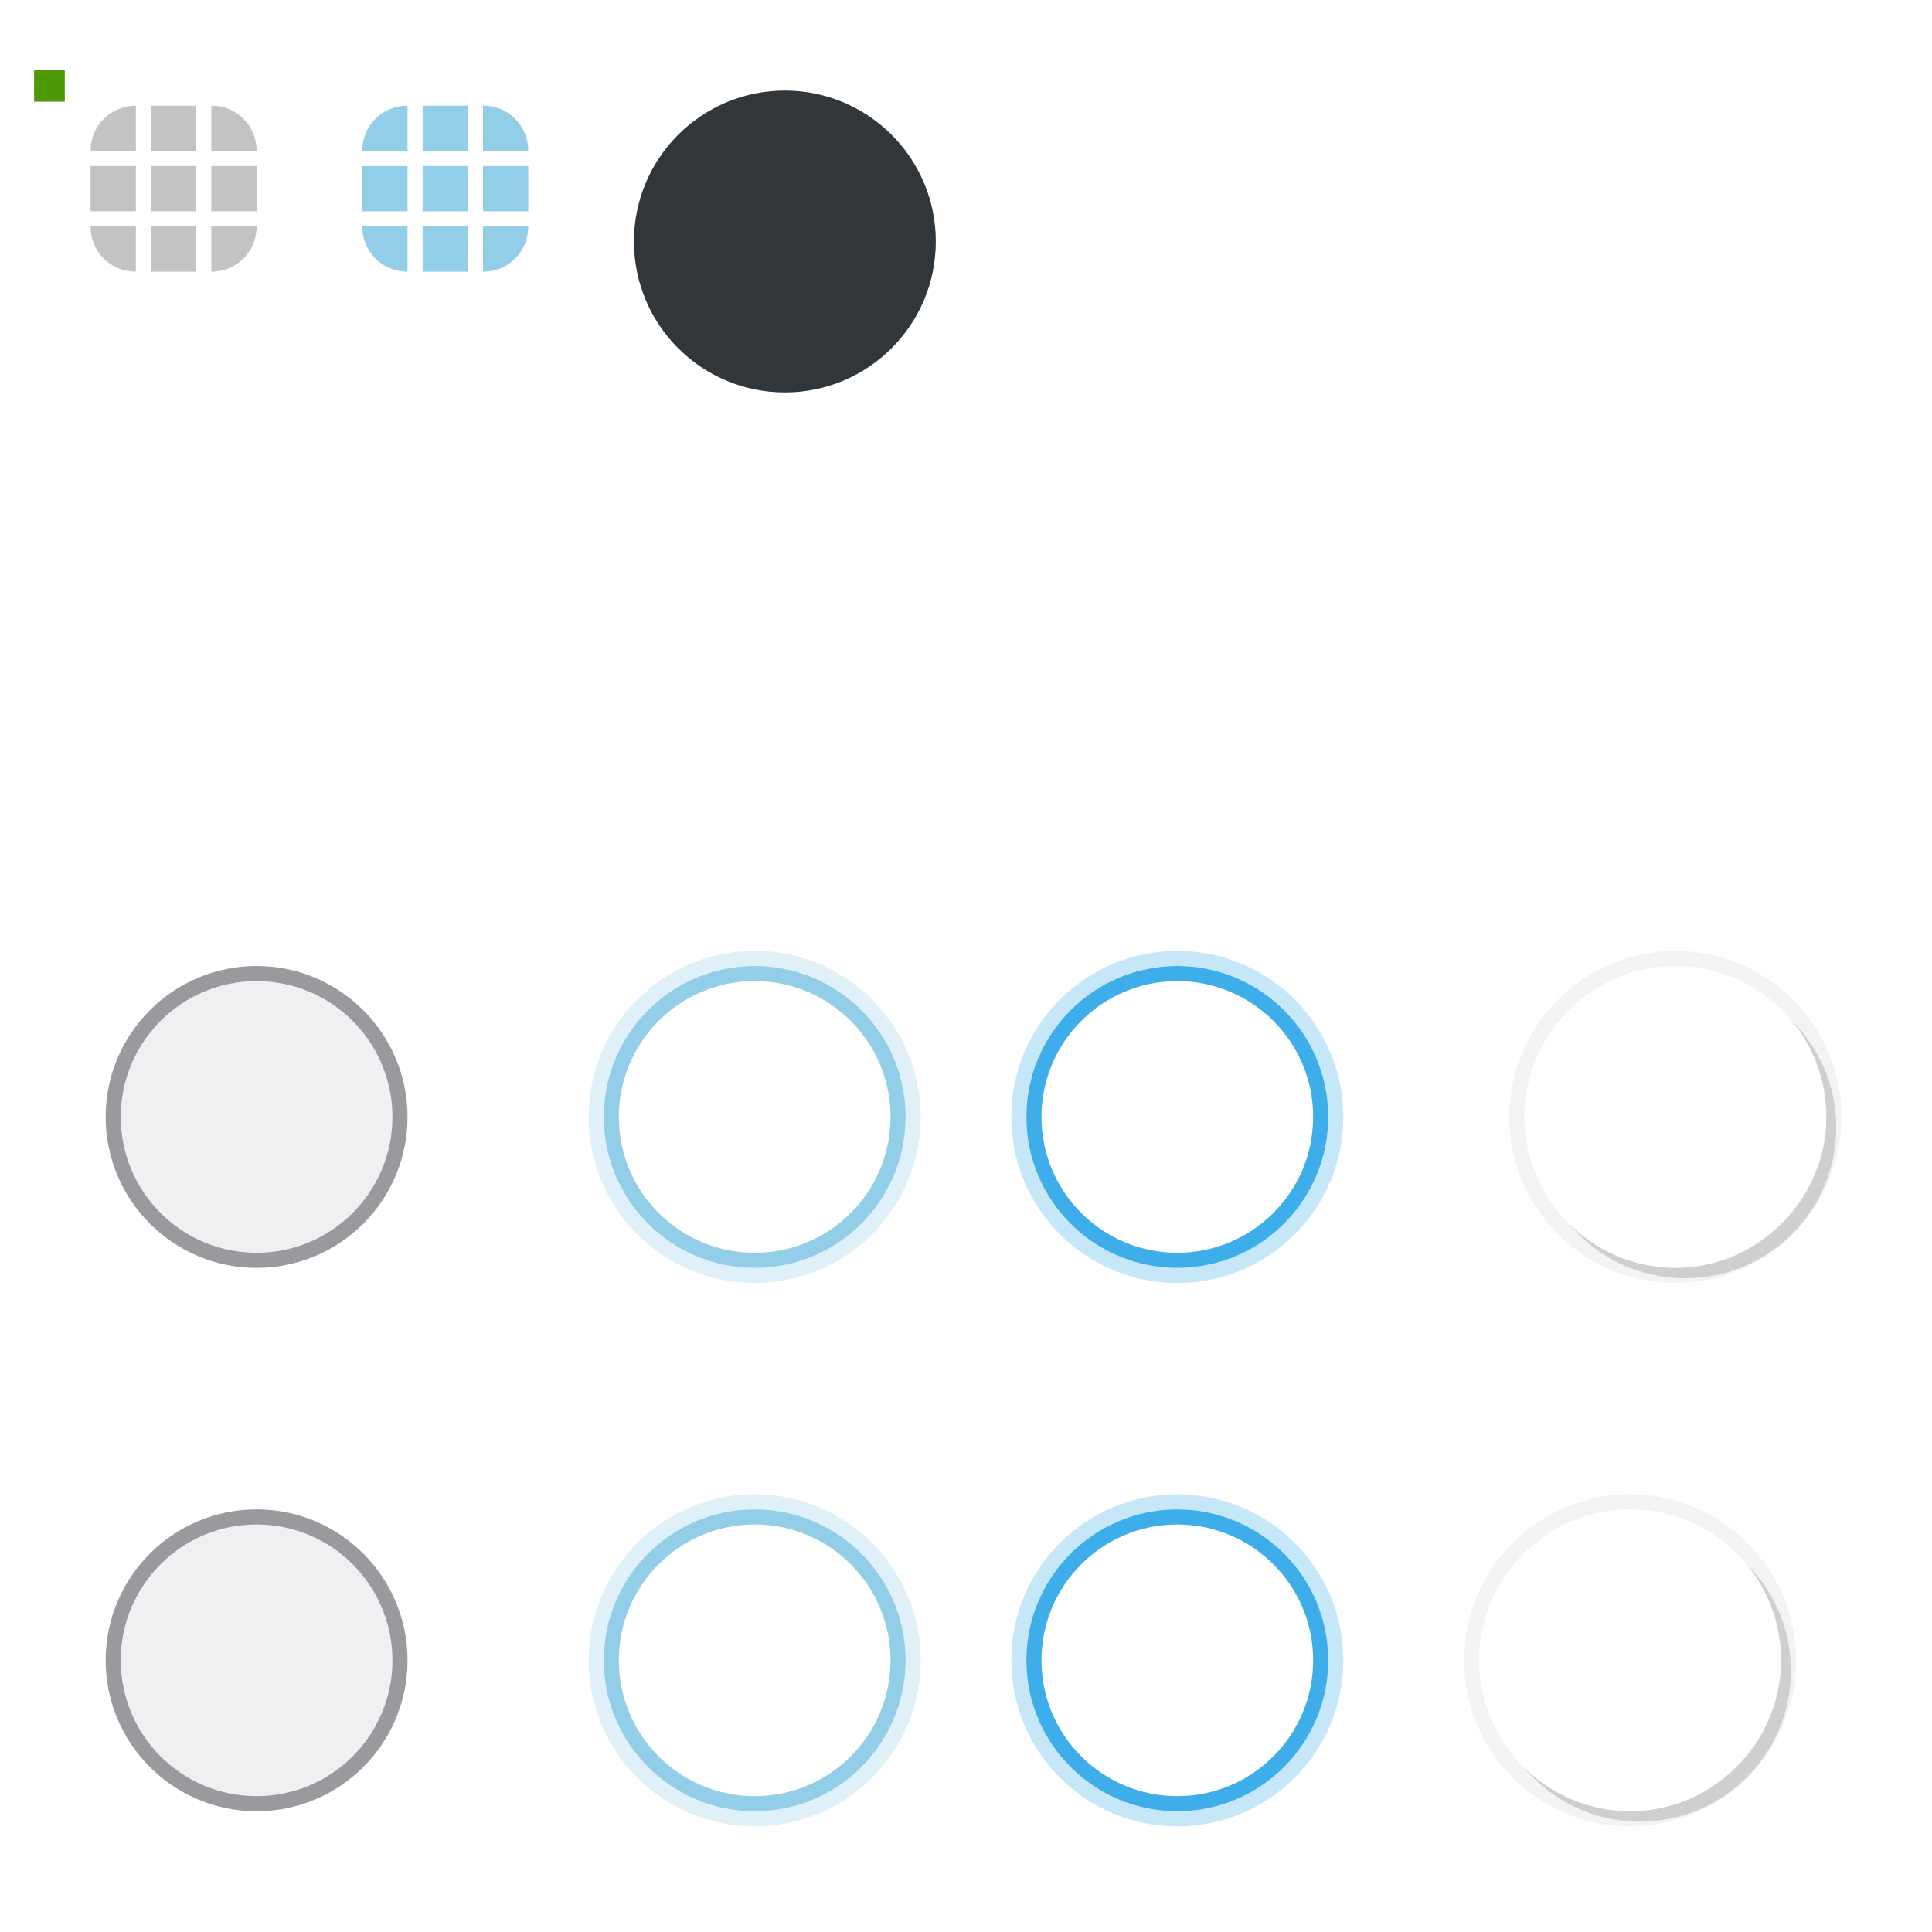
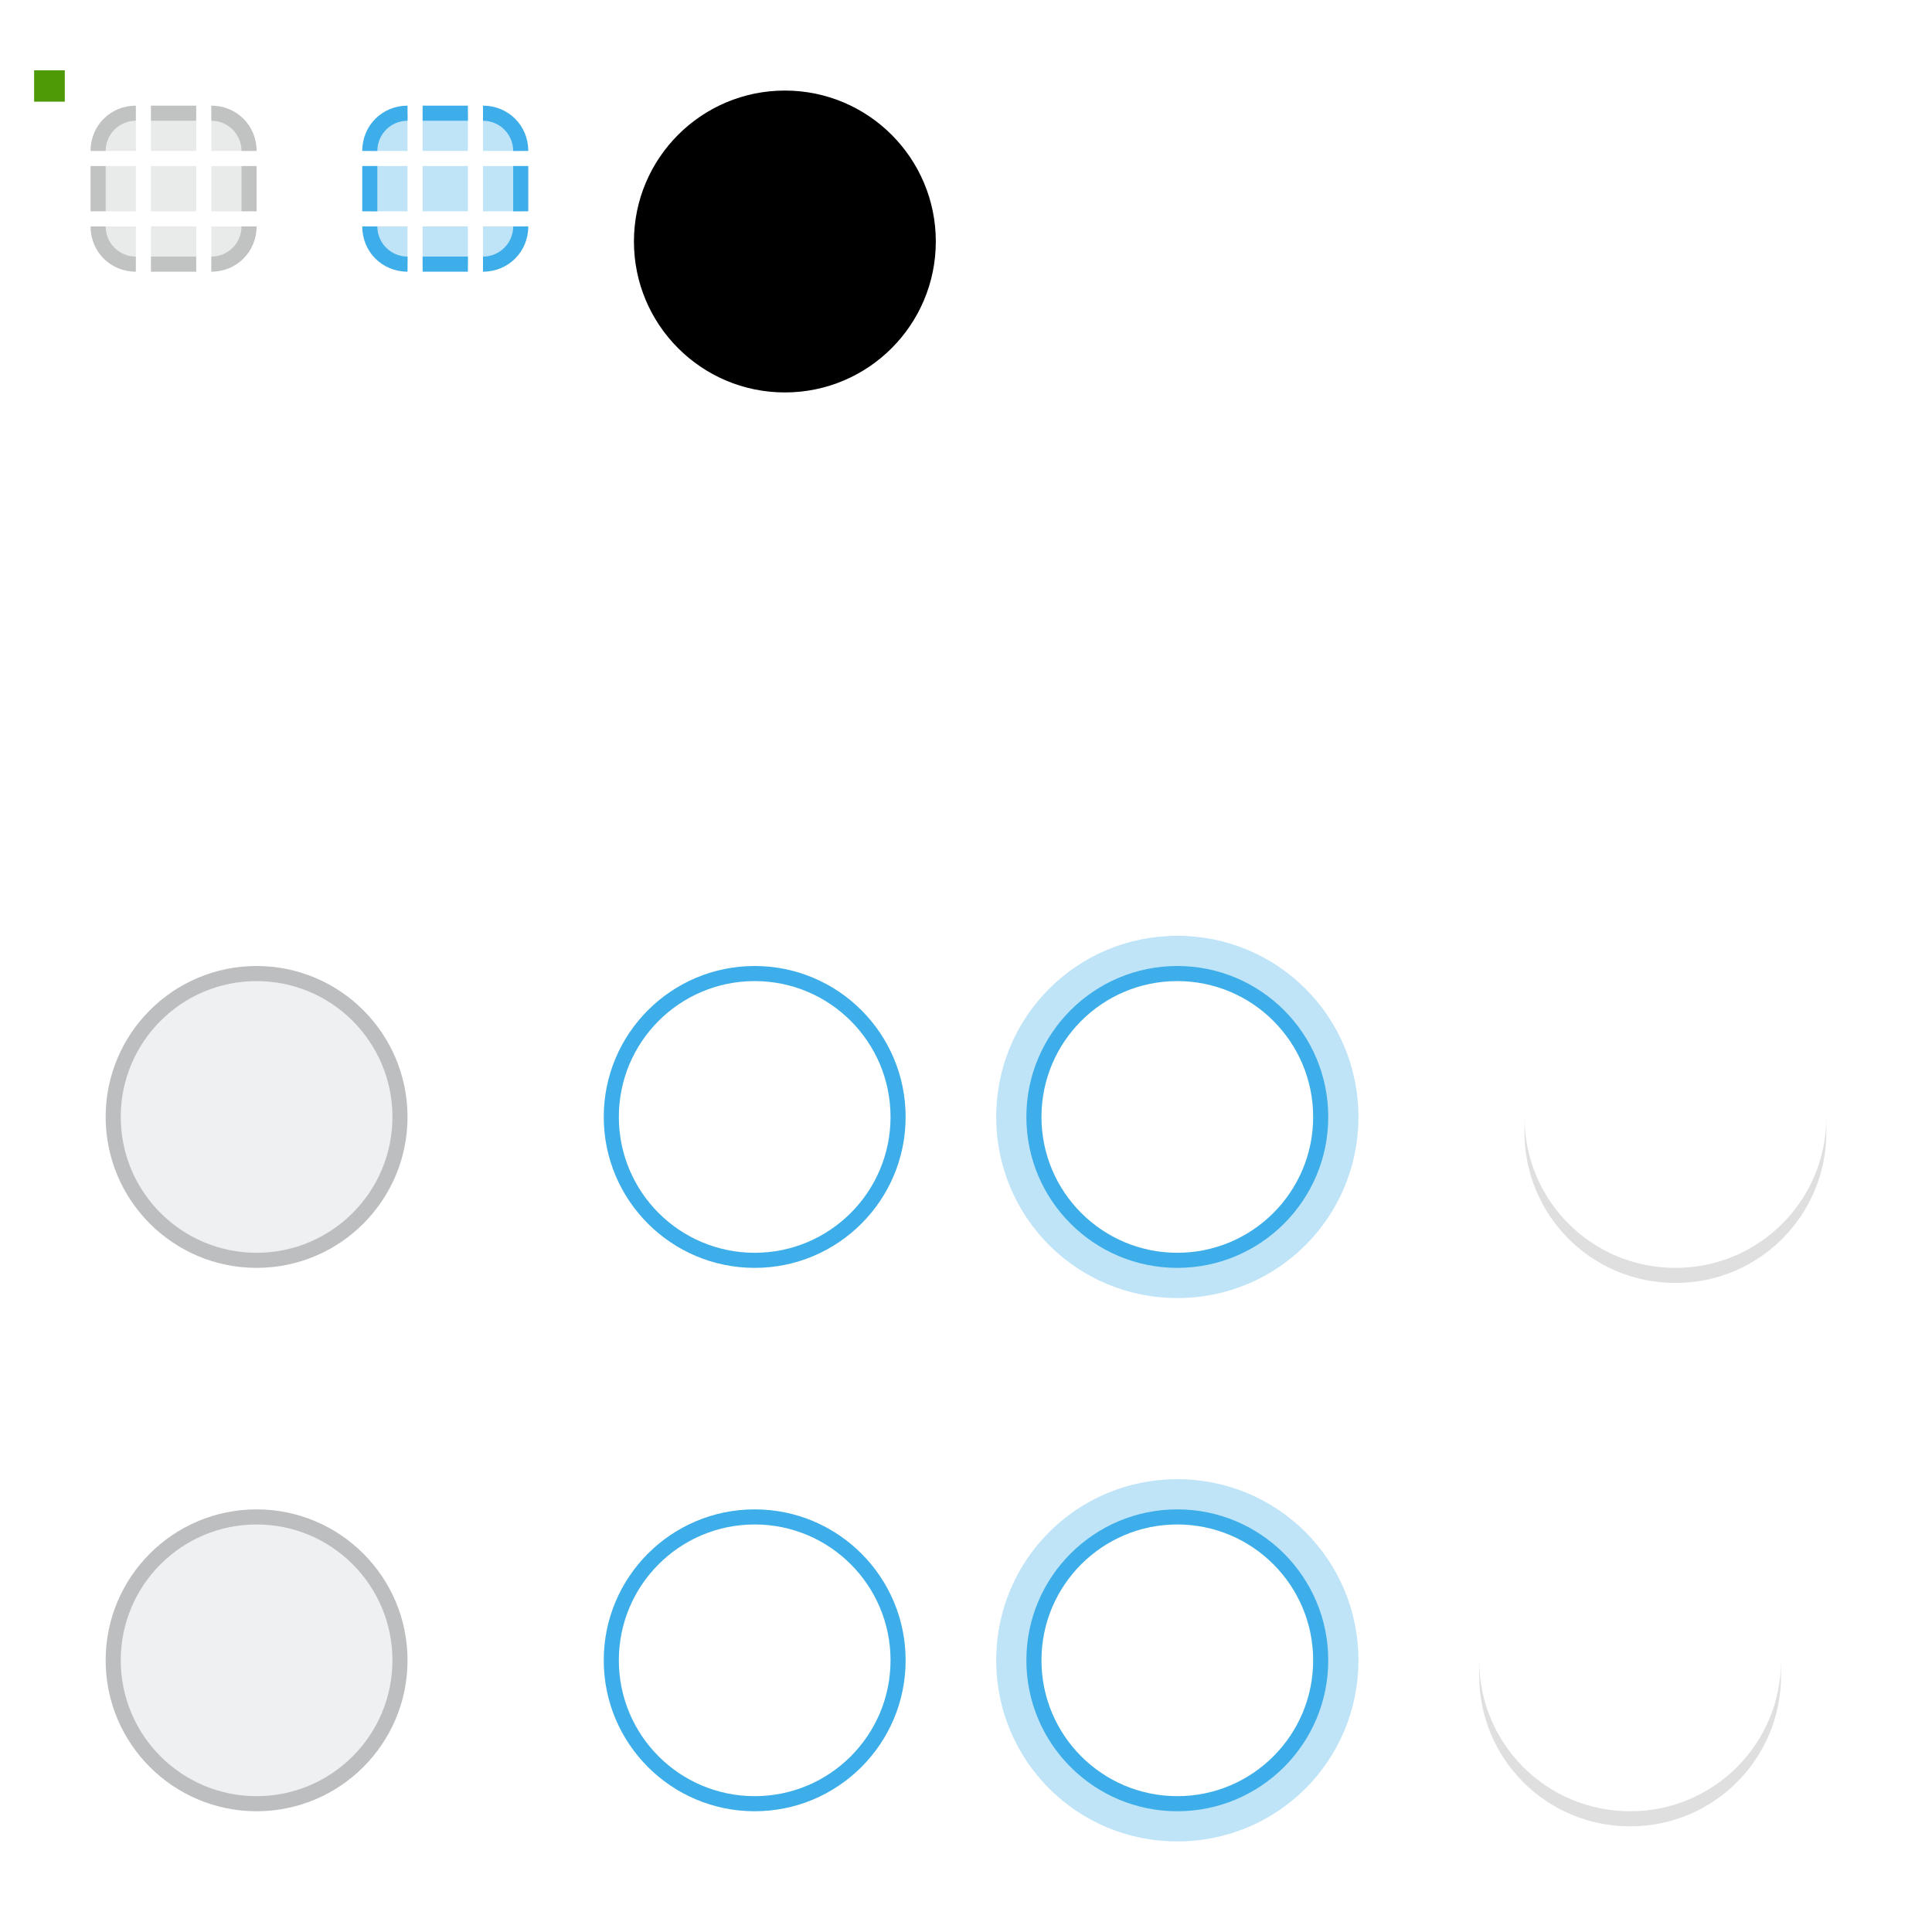
- <svg xmlns="http://www.w3.org/2000/svg" width="128" height="128" id="svg2" version="1.0">
-   <defs id="defs4">
-     <style id="current-color-scheme" type="text/css">
-       .ColorScheme-Text {
-         color:#31363b;
-         stop-color:#31363b;
-       }
-       .ColorScheme-Background {
-         color:#eff0f1;
-         stop-color:#eff0f1;
-       }
-       .ColorScheme-Highlight {
-         color:#3daee9;
-         stop-color:#3daee9;
-       }
-       .ColorScheme-ViewText {
-         color:#31363b;
-         stop-color:#31363b;
-       }
-       .ColorScheme-ViewBackground {
-         color:#fcfcfc;
-         stop-color:#fcfcfc;
-       }
-       .ColorScheme-ViewHover {
-         color:#93cee9;
-         stop-color:#93cee9;
-       }
-       .ColorScheme-ViewFocus{
-         color:#3daee9;
-         stop-color:#3daee9;
-       }
-       .ColorScheme-ButtonText {
-         color:#31363b;
-         stop-color:#31363b;
-       }
-       .ColorScheme-ButtonBackground {
-         color:#eff0f1;
-         stop-color:#eff0f1;
-       }
-       .ColorScheme-ButtonHover {
-         color:#93cee9;
-         stop-color:#93cee9;
-       }
-       .ColorScheme-ButtonFocus{
-         color:#3daee9;
-         stop-color:#3daee9;
-       }
-       </style>
-   </defs>
+ <svg xmlns="http://www.w3.org/2000/svg" id="svg2" height="128" width="128" version="1.1">
+   <defs id="defs59" />
+   <style id="current-color-scheme" type="text/css">
+         .ColorScheme-Text {
+             color:#232629;
+             stop-color:#232629;
+         }
+         .ColorScheme-Background {
+             color:#eff0f1;
+             stop-color:#eff0f1;
+         }
+         .ColorScheme-Highlight {
+             color:#3daee9;
+             stop-color:#3daee9;
+         }
+         .ColorScheme-ViewText {
+             color:#232629;
+             stop-color:#232629;
+         }
+         .ColorScheme-ViewBackground {
+             color:#fcfcfc;
+             stop-color:#fcfcfc;
+         }
+         .ColorScheme-ViewHover {
+             color:#3daee9;
+             stop-color:#3daee9;
+         }
+         .ColorScheme-ViewFocus{
+             color:#3daee9;
+             stop-color:#3daee9;
+         }
+         .ColorScheme-ButtonText {
+             color:#232629;
+             stop-color:#232629;
+         }
+         .ColorScheme-ButtonBackground {
+             color:#eff0f1;
+             stop-color:#eff0f1;
+         }
+         .ColorScheme-ButtonHover {
+             color:#3daee9;
+             stop-color:#3daee9;
+         }
+         .ColorScheme-ButtonFocus{
+             color:#3daee9;
+             stop-color:#3daee9;
+         }
+     </style>
  <g id="layer1">
-     <path class="ColorScheme-Text" style="opacity:0.3;fill:currentColor" d="m 10,7 0,3 3,0 0,-3 -3,0 z" id="groove-top" />
-     <path class="ColorScheme-Text" style="opacity:0.3;fill:currentColor" d="M 9,7 C 7.318,7 6,8.318 6,10 l 3,0 z" id="groove-topleft" />
-     <rect ry="2.077" rx="0" y="4.659" x="2.26" height="2.077" width="2.033" id="hint-tile-center" style="fill:#4e9a06;fill-opacity:1;fill-rule:nonzero;stroke:none" />
-     <path class="ColorScheme-Text" id="groove-topright" d="M 17,10 C 17,8.318 15.682,7 14,7 l 0,3 z" style="opacity:0.3;fill:currentColor" />
-     <path class="ColorScheme-Text" id="groove-bottom" d="m 10,18 0,-3 3,0 0,3 -3,0 z" style="opacity:0.3;fill:currentColor" />
-     <path class="ColorScheme-Text" id="groove-bottomleft" d="M 9,18 C 7.318,18 6,16.682 6,15 l 3,0 z" style="opacity:0.3;fill:currentColor" />
-     <path class="ColorScheme-Text" style="opacity:0.3;fill:currentColor" d="m 17,15 c 0,1.682 -1.318,3 -3,3 l 0,-3 z" id="groove-bottomright" />
-     <path class="ColorScheme-Text" id="groove-center" d="m 10,11 0,3 3,0 0,-3 -3,0 z" style="opacity:0.3;fill:currentColor" />
-     <path class="ColorScheme-Text" style="opacity:0.3;fill:currentColor" d="m 6,11 0,3 3,0 0,-3 -3,0 z" id="groove-left" />
-     <path class="ColorScheme-Text" style="opacity:0.3;fill:currentColor" d="m 14,11 0,3 3,0 0,-3 -3,0 z" id="groove-right" />
-     <path id="groove-highlight-top" d="m 28,7 0,3 3,0 0,-3 -3,0 z" style="fill:currentColor;fill-opacity:1" class="ColorScheme-ButtonHover" />
-     <path id="groove-highlight-topleft" d="m 27,7 c -1.682,0 -3,1.318 -3,3 l 3,0 z" style="fill:currentColor;fill-opacity:1" class="ColorScheme-ButtonHover" />
-     <path style="fill:currentColor;fill-opacity:1" d="M 35,10 C 35,8.318 33.682,7 32,7 l 0,3 z" id="groove-highlight-topright" class="ColorScheme-ButtonHover" />
-     <path style="fill:currentColor;fill-opacity:1" d="m 28,18 0,-3 3,0 0,3 -3,0 z" id="groove-highlight-bottom" class="ColorScheme-ButtonHover" />
-     <path style="fill:currentColor;fill-opacity:1" d="m 27,18 c -1.682,0 -3,-1.318 -3,-3 l 3,0 z" id="groove-highlight-bottomleft" class="ColorScheme-ButtonHover" />
-     <path id="groove-highlight-bottomright" d="m 35,15 c 0,1.682 -1.318,3 -3,3 l 0,-3 z" style="fill:currentColor;fill-opacity:1" class="ColorScheme-ButtonHover" />
-     <path style="fill:currentColor;fill-opacity:1" d="m 28,11 0,3 3,0 0,-3 -3,0 z" id="groove-highlight-center" class="ColorScheme-ButtonHover" />
-     <path id="groove-highlight-left" d="m 24,11 0,3 3,0 0,-3 -3,0 z" style="fill:currentColor;fill-opacity:1" class="ColorScheme-ButtonHover" />
-     <path id="groove-highlight-right" d="m 32,11 0,3 3,0 0,-3 -3,0 z" style="fill:currentColor;fill-opacity:1" class="ColorScheme-ButtonHover" />
-     <g id="horizontal-slider-hover" transform="translate(24,2)">
-       <rect y="96" x="14" height="24" width="24" id="rect3075" style="opacity:0.001;fill:#000000;fill-opacity:0.004;stroke:none" />
-       <path class="ColorScheme-ButtonHover" style="fill:currentColor" d="m 26,98 c -5.523,0 -10,4.477 -10,10 0,5.523 4.477,10 10,10 5.523,0 10,-4.477 10,-10 0,-5.523 -4.477,-10 -10,-10 z m 0,1 c 4.971,0 9,4.029 9,9 0,4.971 -4.029,9 -9,9 -4.971,0 -9,-4.029 -9,-9 0,-4.971 4.029,-9 9,-9 z" id="path3077" />
-       <path class="ColorScheme-ButtonHover" id="path3088" d="m 26,97 c -6.075,0 -11,4.925 -11,11 0,6.075 4.925,11 11,11 6.075,0 11,-4.925 11,-11 0,-6.075 -4.925,-11 -11,-11 z m 0,1 c 5.523,0 10,4.477 10,10 0,5.523 -4.477,10 -10,10 -5.523,0 -10,-4.477 -10,-10 0,-5.523 4.477,-10 10,-10 z" style="opacity:0.3;fill:currentColor" />
+     <rect id="hint-tile-center" height="2.077" rx="0" ry="2.077" style="fill:#4e9a06;fill-opacity:1;fill-rule:nonzero" width="2.033" x="2.26" y="4.659" />
+     <g id="groove-highlight-top">
+       <rect style="fill:currentColor;fill-rule:evenodd;opacity:0.33" class="ColorScheme-Highlight" id="rect8453" width="3" height="2.5" x="28" y="7.5" />
+       <path d="m 28,7 v 1 h 3 V 7 Z" style="fill:currentColor;fill-opacity:1" class="ColorScheme-Highlight" id="path8" />
    </g>
-     <g id="horizontal-slider-focus" transform="translate(52,2)">
-       <rect style="opacity:0.001;fill:#000000;fill-opacity:0.004;stroke:none" id="rect3104" width="24" height="24" x="14" y="96" />
-       <path id="path3106" d="m 26,98 c -5.523,0 -10,4.477 -10,10 0,5.523 4.477,10 10,10 5.523,0 10,-4.477 10,-10 0,-5.523 -4.477,-10 -10,-10 z m 0,1 c 4.971,0 9,4.029 9,9 0,4.971 -4.029,9 -9,9 -4.971,0 -9,-4.029 -9,-9 0,-4.971 4.029,-9 9,-9 z" style="fill:currentColor" class="ColorScheme-ButtonFocus" />
-       <path style="opacity:0.3;fill:currentColor" d="m 26,97 c -6.075,0 -11,4.925 -11,11 0,6.075 4.925,11 11,11 6.075,0 11,-4.925 11,-11 0,-6.075 -4.925,-11 -11,-11 z m 0,1 c 5.523,0 10,4.477 10,10 0,5.523 -4.477,10 -10,10 -5.523,0 -10,-4.477 -10,-10 0,-5.523 4.477,-10 10,-10 z" id="path3108" class="ColorScheme-ButtonFocus" />
+     <g id="groove-highlight-topleft">
+       <path id="path7466" style="fill:currentColor;fill-rule:evenodd;opacity:0.33" class="ColorScheme-Highlight" d="m 27,7.5 c -1.381,0 -2.5,1.119 -2.5,2.5 H 27 Z" />
+       <path style="fill-opacity:1;fill:currentColor" class="ColorScheme-Highlight" d="M 27 7 C 25.318 7 24 8.318 24 10 L 25 10 A 2 2 0 0 1 27 8 L 27 7 z " id="path12" />
    </g>
-     <g transform="matrix(1.2,0,0,1.2,-2.2,63.2)" id="horizontal-slider-handle">
-       <rect style="opacity:0.001;fill:#000000;fill-opacity:0.004;stroke:none" id="rect3785-4" width="24" height="24" x="14" y="42" transform="matrix(0.8333333,0,0,0.8333333,-5.666667,-6)" />
-       <path style="opacity:0.5;fill:currentColor" id="path3921-2" d="m 18,40 a 4,4 0 0 1 -4,4 4,4 0 0 1 -4,-4 4,4 0 0 1 4,-4 4,4 0 0 1 4,4 z" transform="matrix(2.083333,0,0,2.083333,-13.16667,-44.33333)" class="ColorScheme-ButtonText" />
-       <circle transform="matrix(1.875,0,0,1.875,-10.25,-36)" id="path3923-4" style="fill:currentColor" class="ColorScheme-ButtonBackground" cx="14" cy="40" r="4" />
+     <g id="groove-highlight-topright">
+       <path id="path7466-5" style="opacity:0.33;fill:currentColor;fill-rule:evenodd" class="ColorScheme-Highlight" d="m 32,7.5 c 1.381,0 2.5,1.119 2.5,2.5 H 32 Z" />
+       <path style="fill-opacity:1;fill:currentColor" class="ColorScheme-Highlight" d="M 32 7 L 32 8 A 2 2 0 0 1 34 10 L 35 10 C 35 8.318 33.682 7 32 7 z " id="path16" />
    </g>
-     <g transform="translate(24,-34)" id="vertical-slider-hover">
-       <rect style="opacity:0.001;fill:#000000;fill-opacity:0.004;stroke:none" id="rect3900" width="24" height="24" x="14" y="96" />
-       <path id="path3902" d="m 26,98 c -5.523,0 -10,4.477 -10,10 0,5.523 4.477,10 10,10 5.523,0 10,-4.477 10,-10 0,-5.523 -4.477,-10 -10,-10 z m 0,1 c 4.971,0 9,4.029 9,9 0,4.971 -4.029,9 -9,9 -4.971,0 -9,-4.029 -9,-9 0,-4.971 4.029,-9 9,-9 z" style="fill:currentColor" class="ColorScheme-ButtonHover" />
-       <path style="opacity:0.3;fill:currentColor" d="m 26,97 c -6.075,0 -11,4.925 -11,11 0,6.075 4.925,11 11,11 6.075,0 11,-4.925 11,-11 0,-6.075 -4.925,-11 -11,-11 z m 0,1 c 5.523,0 10,4.477 10,10 0,5.523 -4.477,10 -10,10 -5.523,0 -10,-4.477 -10,-10 0,-5.523 4.477,-10 10,-10 z" id="path3904" class="ColorScheme-ButtonHover" />
+     <g id="groove-highlight-bottom">
+       <rect style="opacity:0.33;fill:currentColor;fill-rule:evenodd" class="ColorScheme-Highlight" id="rect8453-1" width="3" height="2.5" x="28" y="15" />
+       <path d="m 28,18 v -1 h 3 v 1 z" style="fill:currentColor;fill-opacity:1" class="ColorScheme-Highlight" id="path20" />
    </g>
-     <g transform="translate(52,-34)" id="vertical-slider-focus">
-       <rect y="96" x="14" height="24" width="24" id="rect3908" style="opacity:0.001;fill:#000000;fill-opacity:0.004;stroke:none" />
-       <path class="ColorScheme-ButtonFocus" style="fill:currentColor" d="m 26,98 c -5.523,0 -10,4.477 -10,10 0,5.523 4.477,10 10,10 5.523,0 10,-4.477 10,-10 0,-5.523 -4.477,-10 -10,-10 z m 0,1 c 4.971,0 9,4.029 9,9 0,4.971 -4.029,9 -9,9 -4.971,0 -9,-4.029 -9,-9 0,-4.971 4.029,-9 9,-9 z" id="path3910" />
-       <path class="ColorScheme-ButtonFocus" id="path3912" d="m 26,97 c -6.075,0 -11,4.925 -11,11 0,6.075 4.925,11 11,11 6.075,0 11,-4.925 11,-11 0,-6.075 -4.925,-11 -11,-11 z m 0,1 c 5.523,0 10,4.477 10,10 0,5.523 -4.477,10 -10,10 -5.523,0 -10,-4.477 -10,-10 0,-5.523 4.477,-10 10,-10 z" style="opacity:0.3;fill:currentColor" />
+     <g id="groove-highlight-bottomleft">
+       <path id="path7466-2" style="opacity:0.33;fill:currentColor;fill-rule:evenodd" class="ColorScheme-Highlight" d="m 27,17.5 c -1.381,0 -2.5,-1.119 -2.5,-2.5 H 27 Z" />
+       <path style="fill-opacity:1;fill:currentColor" class="ColorScheme-Highlight" d="M 24 15 C 24 16.682 25.318 18 27 18 L 27 17 A 2 2 0 0 1 25 15 L 24 15 z " id="path24" />
    </g>
-     <g id="vertical-slider-handle" transform="matrix(1.2,0,0,1.2,-2.2,27.2)">
-       <rect transform="matrix(0.8333333,0,0,0.8333333,-5.666667,-6)" y="42" x="14" height="24" width="24" id="rect3922" style="opacity:0.001;fill:#000000;fill-opacity:0.004;stroke:none" />
-       <path class="ColorScheme-ButtonText" transform="matrix(2.083333,0,0,2.083333,-13.16667,-44.33333)" d="m 18,40 a 4,4 0 0 1 -4,4 4,4 0 0 1 -4,-4 4,4 0 0 1 4,-4 4,4 0 0 1 4,4 z" id="path3924" style="opacity:0.5;fill:currentColor" />
-       <circle class="ColorScheme-ButtonBackground" style="fill:currentColor" id="path3926" transform="matrix(1.875,0,0,1.875,-10.25,-36)" cx="14" cy="40" r="4" />
+     <g id="groove-highlight-bottomright">
+       <path id="path7466-6" style="opacity:0.33;fill:currentColor;fill-rule:evenodd" class="ColorScheme-Highlight" d="m 32,17.5 c 1.381,0 2.5,-1.119 2.5,-2.5 H 32 Z" />
+       <path style="fill-opacity:1;fill:currentColor" class="ColorScheme-Highlight" d="M 34 15 A 2 2 0 0 1 32 17 L 32 18 C 33.682 18 35 16.682 35 15 L 34 15 z " id="path28" />
+     </g>
+     <path id="groove-highlight-center" d="m 28 11 v 3 h 3 v -3 z" style="fill:currentColor;opacity:0.33" class="ColorScheme-Highlight" />
+     <g id="groove-highlight-left">
+       <rect style="opacity:0.33;fill:currentColor;fill-rule:evenodd" class="ColorScheme-Highlight" id="rect8453-9-2" width="2.5" height="3" x="24.5" y="11" />
+       <path d="m 24,11 v 3 h 1 v -3 z" style="fill:currentColor;fill-opacity:1" class="ColorScheme-Highlight" id="path33" />
+     </g>
+     <g id="groove-highlight-right">
+       <rect style="opacity:0.33;fill:currentColor;fill-rule:evenodd" class="ColorScheme-Highlight" id="rect8453-9" width="2.5" height="3" x="32" y="11" />
+       <path d="m 34,11 v 3 h 1 v -3 z" style="fill:currentColor;fill-opacity:1" class="ColorScheme-Highlight" id="path37" />
+     </g>
+     <g id="horizontal-slider-hover" transform="translate(24 2)">
+       <rect id="rect3075" height="24" style="opacity:.001;fill:#000;fill-opacity:.004" width="24" x="14" y="96" />
+       <path id="path3077" d="m 26 98 c -5.523 0 -10 4.477 -10 10 s 4.477 10 10 10 s 10 -4.477 10 -10 s -4.477 -10 -10 -10 z m 0 1 c 4.971 0 9 4.029 9 9 s -4.029 9 -9 9 s -9 -4.029 -9 -9 s 4.029 -9 9 -9 z" style="fill:currentColor" class="ColorScheme-Highlight" />
+     </g>
+     <g id="horizontal-slider-focus" transform="translate(52 2)">
+       <rect id="rect3104" height="24" style="opacity:.001;fill:#000;fill-opacity:.004" width="24" x="14" y="96" />
+       <path id="rect1962-3" style="opacity:0.33;fill:currentColor" class="ColorScheme-Highlight" d="m 26,96 c -6.648,0 -12,5.352 -12,12 0,6.648 5.352,12 12,12 6.648,0 12,-5.352 12,-12 0,-6.648 -5.352,-12 -12,-12 z m 0,2.5 c 5.263,0 9.5,4.237 9.5,9.5 0,5.263 -4.237,9.5 -9.5,9.5 -5.263,0 -9.5,-4.237 -9.5,-9.5 0,-5.263 4.237,-9.5 9.5,-9.5 z" />
+       <path id="path3106" d="m 26 98 c -5.523 0 -10 4.477 -10 10 s 4.477 10 10 10 s 10 -4.477 10 -10 s -4.477 -10 -10 -10 z m 0 1 c 4.971 0 9 4.029 9 9 s -4.029 9 -9 9 s -9 -4.029 -9 -9 s 4.029 -9 9 -9 z" style="fill:currentColor" class="ColorScheme-Highlight" />
+     </g>
+     <g id="horizontal-slider-handle" transform="matrix(1.2 0 0 1.2 -2.2 63.2)">
+       <rect id="rect3785-4" height="20" style="opacity:.001;fill:#000;fill-opacity:.004" width="20" x="6" y="29" />
+       <path id="path3921-2" d="m 18 40 a 4 4 0 0 1 -4 4 a 4 4 0 0 1 -4 -4 a 4 4 0 0 1 4 -4 a 4 4 0 0 1 4 4 z" style="opacity:0.3;fill:currentColor" class="ColorScheme-ButtonText" transform="matrix(2.083333 0 0 2.083333 -13.16667 -44.33333)" />
+       <circle id="path3923-4" cx="16" cy="39" r="7.5" style="fill:currentColor" class="ColorScheme-ButtonBackground" />
+     </g>
+     <g id="vertical-slider-hover" transform="translate(24 -34)">
+       <rect id="rect3900" height="24" style="opacity:.001;fill:#000;fill-opacity:.004" width="24" x="14" y="96" />
+       <path id="path3902" d="m 26 98 c -5.523 0 -10 4.477 -10 10 s 4.477 10 10 10 s 10 -4.477 10 -10 s -4.477 -10 -10 -10 z m 0 1 c 4.971 0 9 4.029 9 9 s -4.029 9 -9 9 s -9 -4.029 -9 -9 s 4.029 -9 9 -9 z" style="fill:currentColor" class="ColorScheme-Highlight" />
+     </g>
+     <g id="vertical-slider-focus" transform="translate(52 -34)">
+       <rect id="rect3908" height="24" style="opacity:.001;fill:#000;fill-opacity:.004" width="24" x="14" y="96" />
+       <path id="rect1962" style="opacity:0.33;fill:currentColor" class="ColorScheme-Highlight" d="M 78 62 C 71.352 62 66 67.352 66 74 C 66 80.648 71.352 86 78 86 C 84.648 86 90 80.648 90 74 C 90 67.352 84.648 62 78 62 z M 78 64.5 C 83.263 64.5 87.5 68.737 87.5 74 C 87.5 79.263 83.263 83.5 78 83.5 C 72.737 83.5 68.5 79.263 68.5 74 C 68.5 68.737 72.737 64.5 78 64.5 z " transform="translate(-52,34)" />
+       <path id="path3910" d="m 26 98 c -5.523 0 -10 4.477 -10 10 s 4.477 10 10 10 s 10 -4.477 10 -10 s -4.477 -10 -10 -10 z m 0 1 c 4.971 0 9 4.029 9 9 s -4.029 9 -9 9 s -9 -4.029 -9 -9 s 4.029 -9 9 -9 z" style="fill:currentColor" class="ColorScheme-Highlight" />
+     </g>
+     <g id="vertical-slider-handle" transform="matrix(1.2 0 0 1.2 -2.2 27.2)">
+       <rect id="rect3922" height="20" style="opacity:.001;fill:#000;fill-opacity:.004" width="20" x="6" y="29" />
+       <path id="path3924" d="m 18 40 a 4 4 0 0 1 -4 4 a 4 4 0 0 1 -4 -4 a 4 4 0 0 1 4 -4 a 4 4 0 0 1 4 4 z" style="opacity:0.3;fill:currentColor" class="ColorScheme-ButtonText" transform="matrix(2.083333 0 0 2.083333 -13.16667 -44.33333)" />
+       <circle id="path3926" cx="16" cy="39" r="7.5" style="fill:currentColor" class="ColorScheme-ButtonBackground" />
    </g>
    <g id="horizontal-slider-shadow">
-       <rect y="98" x="96" height="24" width="24" id="rect3114" style="opacity:0.001;fill:#000000;fill-opacity:0.004;stroke:none" />
-       <path id="path3118" d="m 108,99 c -6.075,0 -11,4.925 -11,11 0,6.075 4.925,11 11,11 6.075,0 11,-4.925 11,-11 0,-6.075 -4.925,-11 -11,-11 z m 0,1 c 5.523,0 10,4.477 10,10 0,5.523 -4.477,10 -10,10 -5.523,0 -10,-4.477 -10,-10 0,-5.523 4.477,-10 10,-10 z" style="opacity:0.05;color:#3daee9;fill:#000000;fill-opacity:1" />
-       <path id="path3037" d="M 115.719,103.625 C 117.145,105.354 118,107.584 118,110 c 0,2.77 -1.15,5.252 -2.969,7.062 C 113.223,118.863 110.753,120 108,120 c -2.761,0 -5.253,-1.128 -7.062,-2.938 1.834,2.222 4.612,3.625 7.719,3.625 5.523,0 10,-4.477 10,-10 0,-2.761 -1.128,-5.253 -2.938,-7.062 z" style="opacity:0.15;color:#3daee9;fill:#000000;fill-opacity:1" />
+       <rect id="rect3114" height="24" style="opacity:.001;fill:#000;fill-opacity:.004" width="24" x="96" y="98" />
+       <path id="rect3390" style="opacity:0.125;fill:#000;fill-opacity:1;fill-rule:evenodd" d="m 98,110 v 1 c 0,5.54 4.46,10 10,10 5.54,0 10,-4.46 10,-10 v -1 c 0,5.54 -4.46,10 -10,10 -5.54,0 -10,-4.46 -10,-10 z" />
    </g>
-     <g id="vertical-slider-shadow" transform="translate(3,-36)">
-       <rect style="opacity:0.001;fill:#000000;fill-opacity:0.004;stroke:none" id="rect3824" width="24" height="24" x="96" y="98" />
-       <path style="opacity:0.05;color:#3daee9;fill:#000000;fill-opacity:1" d="m 108,99 c -6.075,0 -11,4.925 -11,11 0,6.075 4.925,11 11,11 6.075,0 11,-4.925 11,-11 0,-6.075 -4.925,-11 -11,-11 z m 0,1 c 5.523,0 10,4.477 10,10 0,5.523 -4.477,10 -10,10 -5.523,0 -10,-4.477 -10,-10 0,-5.523 4.477,-10 10,-10 z" id="path3826" />
-       <path style="opacity:0.15;color:#3daee9;fill:#000000;fill-opacity:1" d="M 115.719,103.625 C 117.145,105.354 118,107.584 118,110 c 0,2.77 -1.15,5.252 -2.969,7.062 C 113.223,118.863 110.753,120 108,120 c -2.761,0 -5.253,-1.128 -7.062,-2.938 1.834,2.222 4.612,3.625 7.719,3.625 5.523,0 10,-4.477 10,-10 0,-2.761 -1.128,-5.253 -2.938,-7.062 z" id="path3828" />
+     <g id="vertical-slider-shadow" transform="translate(3 -36)">
+       <rect id="rect3824" height="24" style="opacity:.001;fill:#000;fill-opacity:.004" width="24" x="96" y="98" />
+       <path id="rect3390-6" style="fill:#000;fill-opacity:1;fill-rule:evenodd;opacity:0.125" d="m 98,110 v 1 c 0,5.54 4.46,10 10,10 5.54,0 10,-4.46 10,-10 v -1 c 0,5.54 -4.46,10 -10,10 -5.54,0 -10,-4.46 -10,-10 z" />
    </g>
-     <circle style="fill:#31363b;fill-opacity:1;stroke:none;stroke-opacity:1" id="hint-handle-size" cx="52" cy="16" r="10" />
+     <circle id="hint-handle-size" cx="52" cy="16" r="10" style="fill:#000;fill-opacity:1" />
+     <g id="groove-top" transform="translate(-18)">
+       <rect style="opacity:0.1;fill:currentColor;fill-rule:evenodd" class="ColorScheme-ButtonText" id="rect8453-0" width="3" height="3" x="28" y="7" />
+       <path d="m 28,7 v 1 h 3 V 7 Z" style="fill:currentColor;fill-opacity:1;opacity:0.2" class="ColorScheme-ButtonText" id="path70" />
+     </g>
+     <g id="groove-topleft" transform="translate(-18)">
+       <path id="path7466-60-6" style="opacity:0.1;fill:currentColor;fill-rule:evenodd" class="ColorScheme-ButtonText" d="m 27,7 c -1.682,0 -3,1.318 -3,3 1,0 2,0 3,0 0,-1 0,-2 0,-3 z" />
+       <path style="fill:currentColor;fill-opacity:1;opacity:0.2" class="ColorScheme-ButtonText" d="m 27,7 c -1.682,0 -3,1.318 -3,3 h 1 a 2,2 0 0 1 2,-2 z" id="path74" />
+     </g>
+     <g id="groove-topright" transform="translate(-18)">
+       <path id="path7466-60-6-2" style="opacity:0.1;fill:currentColor;fill-rule:evenodd" class="ColorScheme-ButtonText" d="m 32,7 c 1.682,0 3,1.318 3,3 -1,0 -2,0 -3,0 0,-1 0,-2 0,-3 z" />
+       <path style="fill:currentColor;fill-opacity:1;opacity:0.2" class="ColorScheme-ButtonText" d="m 32,7 v 1 a 2,2 0 0 1 2,2 h 1 C 35,8.318 33.682,7 32,7 Z" id="path78" />
+     </g>
+     <g id="groove-bottom" transform="translate(-18)">
+       <rect style="opacity:0.1;fill:currentColor;fill-rule:evenodd" class="ColorScheme-ButtonText" id="rect8453-1-7" width="3" height="3" x="28" y="15" />
+       <path d="m 28,18 v -1 h 3 v 1 z" style="fill:currentColor;fill-opacity:1;opacity:0.2" class="ColorScheme-ButtonText" id="path82" />
+     </g>
+     <g id="groove-bottomleft" transform="translate(-18)">
+       <path id="path7466-60-6-3" style="opacity:0.1;fill:currentColor;fill-rule:evenodd" class="ColorScheme-ButtonText" d="m 27,18 c -1.682,0 -3,-1.318 -3,-3 1,0 2,0 3,0 0,1 0,2 0,3 z" />
+       <path style="fill:currentColor;fill-opacity:1;opacity:0.2" class="ColorScheme-ButtonText" d="m 24,15 c 0,1.682 1.318,3 3,3 v -1 a 2,2 0 0 1 -2,-2 z" id="path86" />
+     </g>
+     <g id="groove-bottomright" transform="translate(-18)">
+       <path id="path7466-60-6-9" style="opacity:0.1;fill:currentColor;fill-rule:evenodd" class="ColorScheme-ButtonText" d="m 32,18 c 1.682,0 3,-1.318 3,-3 -1,0 -2,0 -3,0 0,1 0,2 0,3 z" />
+       <path style="fill:currentColor;fill-opacity:1;opacity:0.2" class="ColorScheme-ButtonText" d="m 34,15 a 2,2 0 0 1 -2,2 v 1 c 1.682,0 3,-1.318 3,-3 z" id="path90" />
+     </g>
+     <path id="groove-center" d="m 10,11 v 3 h 3 v -3 z" style="opacity:0.1;fill:currentColor;fill-opacity:1" class="ColorScheme-ButtonText" />
+     <g id="groove-left" transform="translate(-18)">
+       <rect style="opacity:0.1;fill:currentColor;fill-rule:evenodd" class="ColorScheme-ButtonText" id="rect8453-9-2-2" width="3" height="3" x="24" y="11" />
+       <path d="m 24,11 v 3 h 1 v -3 z" style="fill:currentColor;fill-opacity:1;opacity:0.2" class="ColorScheme-ButtonText" id="path95" />
+     </g>
+     <g id="groove-right" transform="translate(-18)">
+       <rect style="opacity:0.1;fill:currentColor;fill-rule:evenodd" class="ColorScheme-ButtonText" id="rect8453-9-7" width="3" height="3" x="32" y="11" />
+       <path d="m 34,11 v 3 h 1 v -3 z" style="fill:currentColor;fill-opacity:1;opacity:0.2" class="ColorScheme-ButtonText" id="path99" />
+     </g>
  </g>
</svg>
